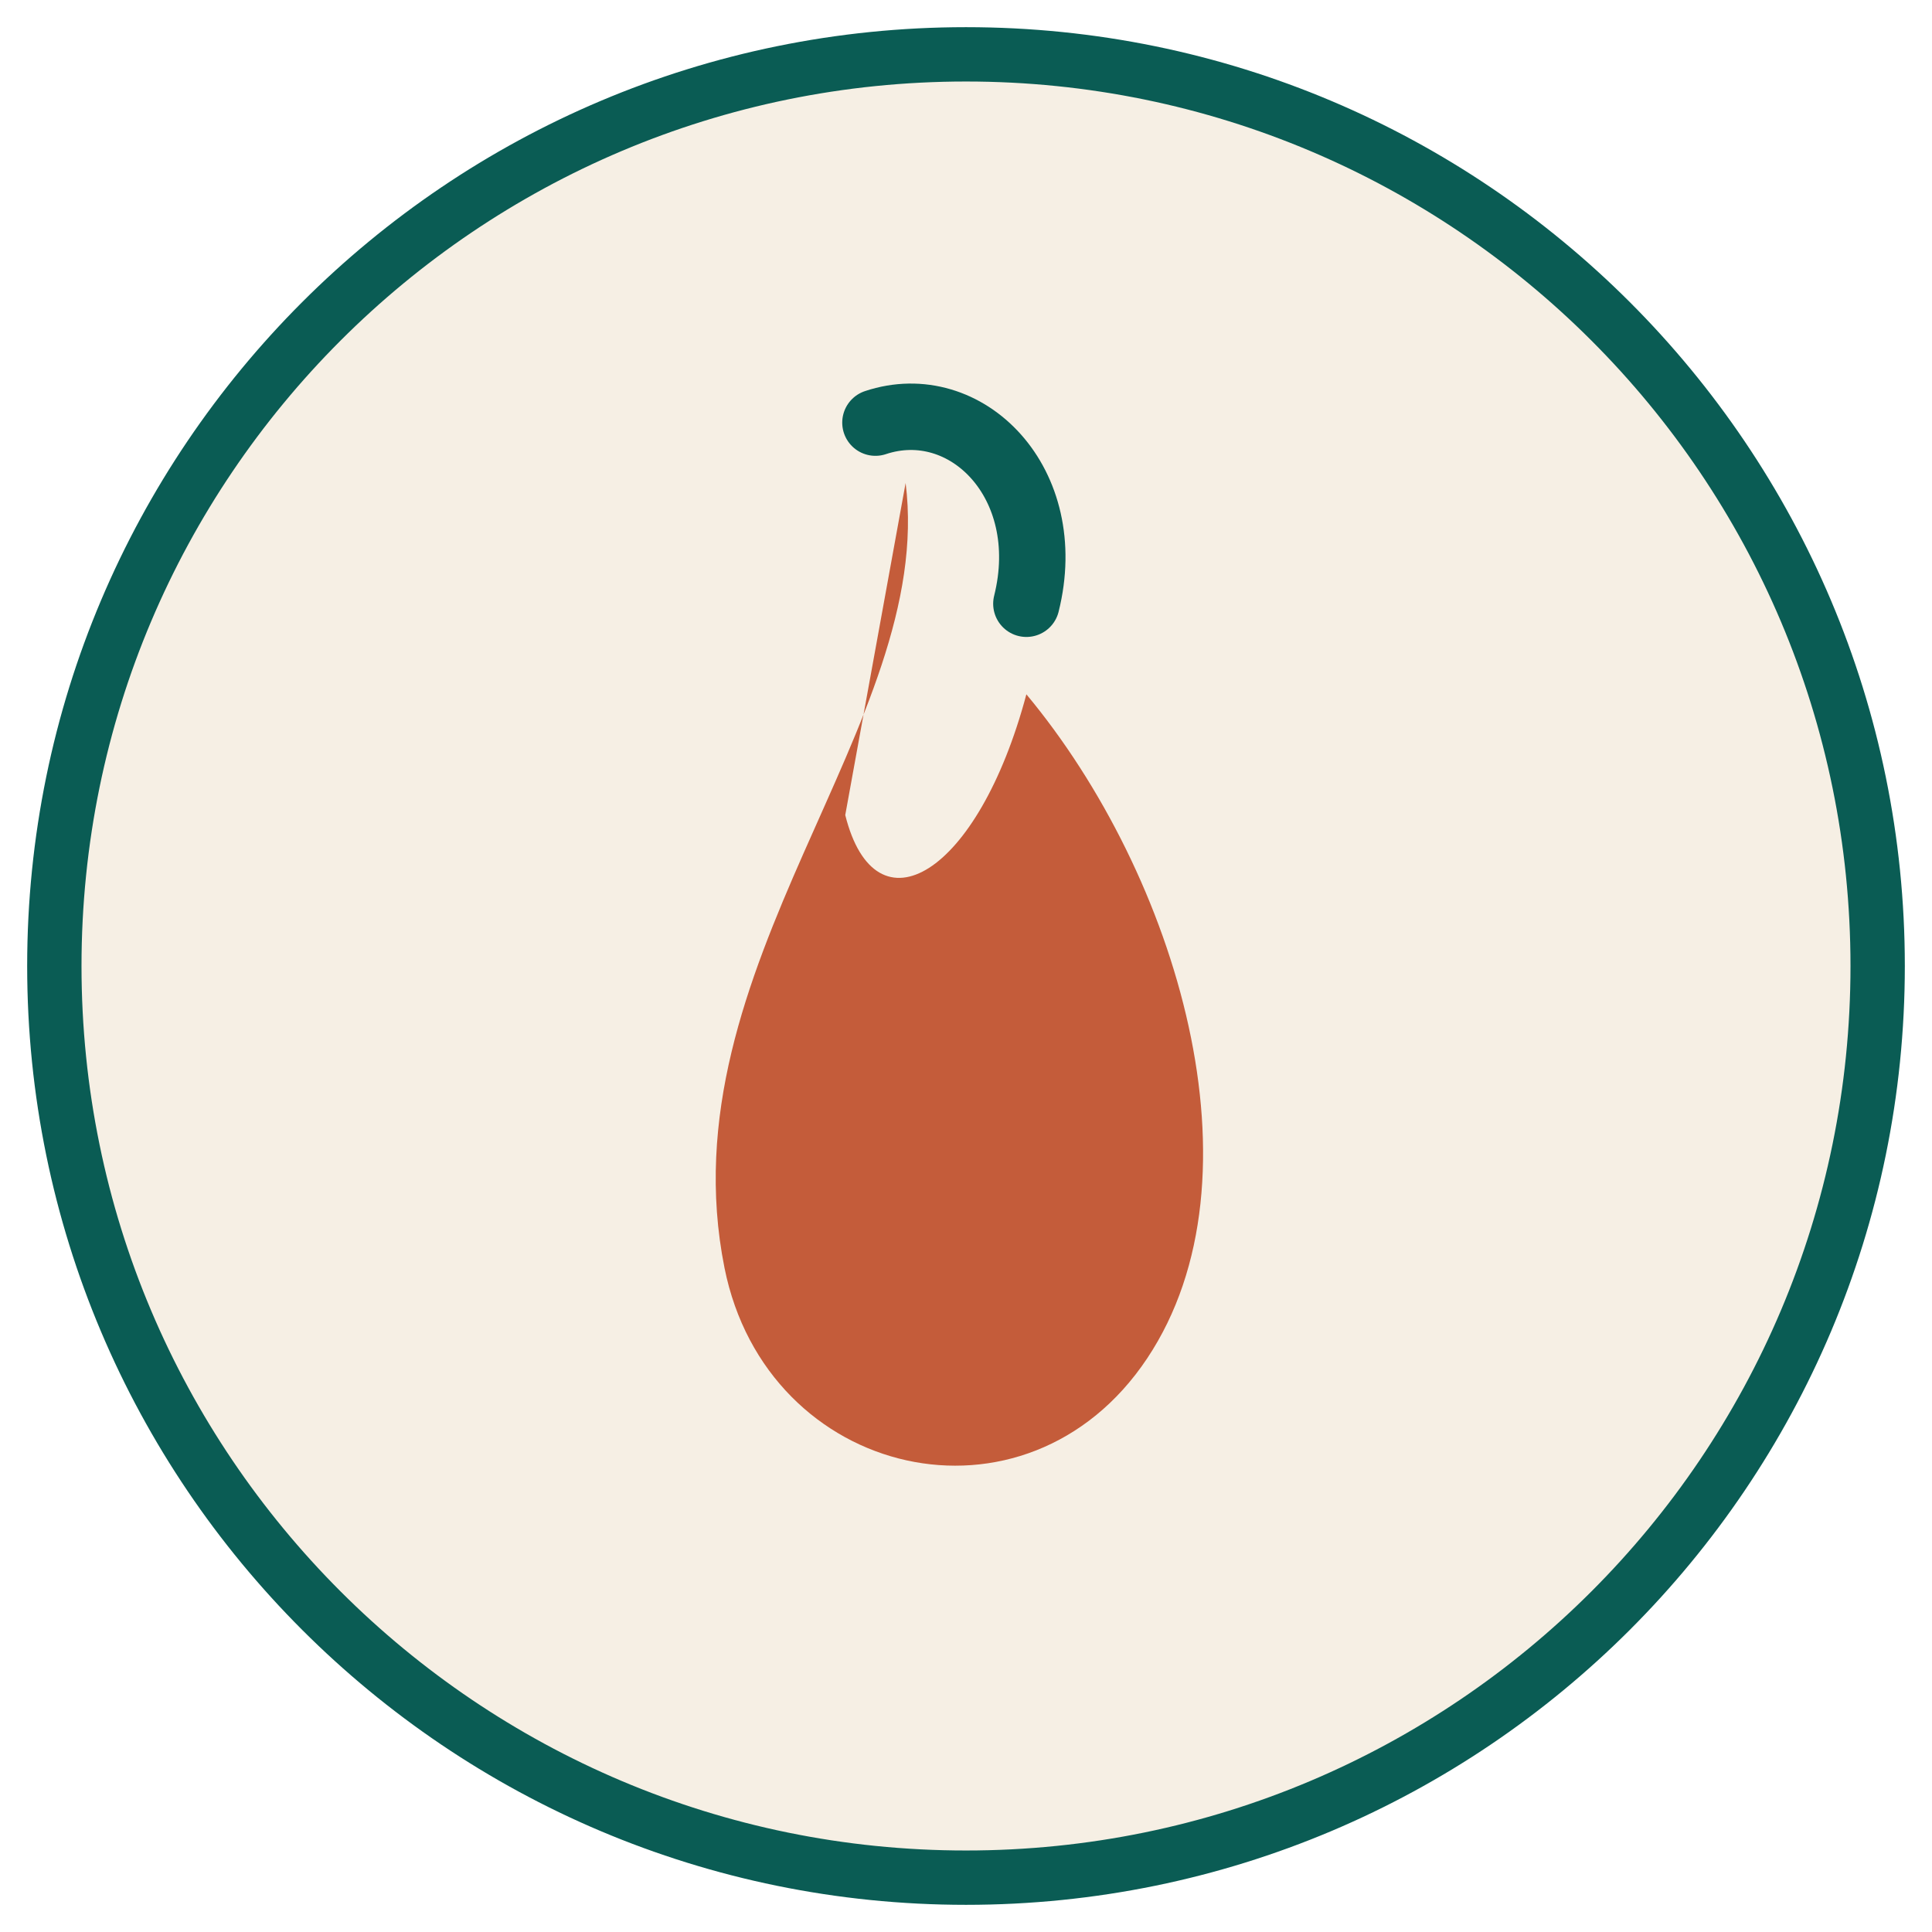
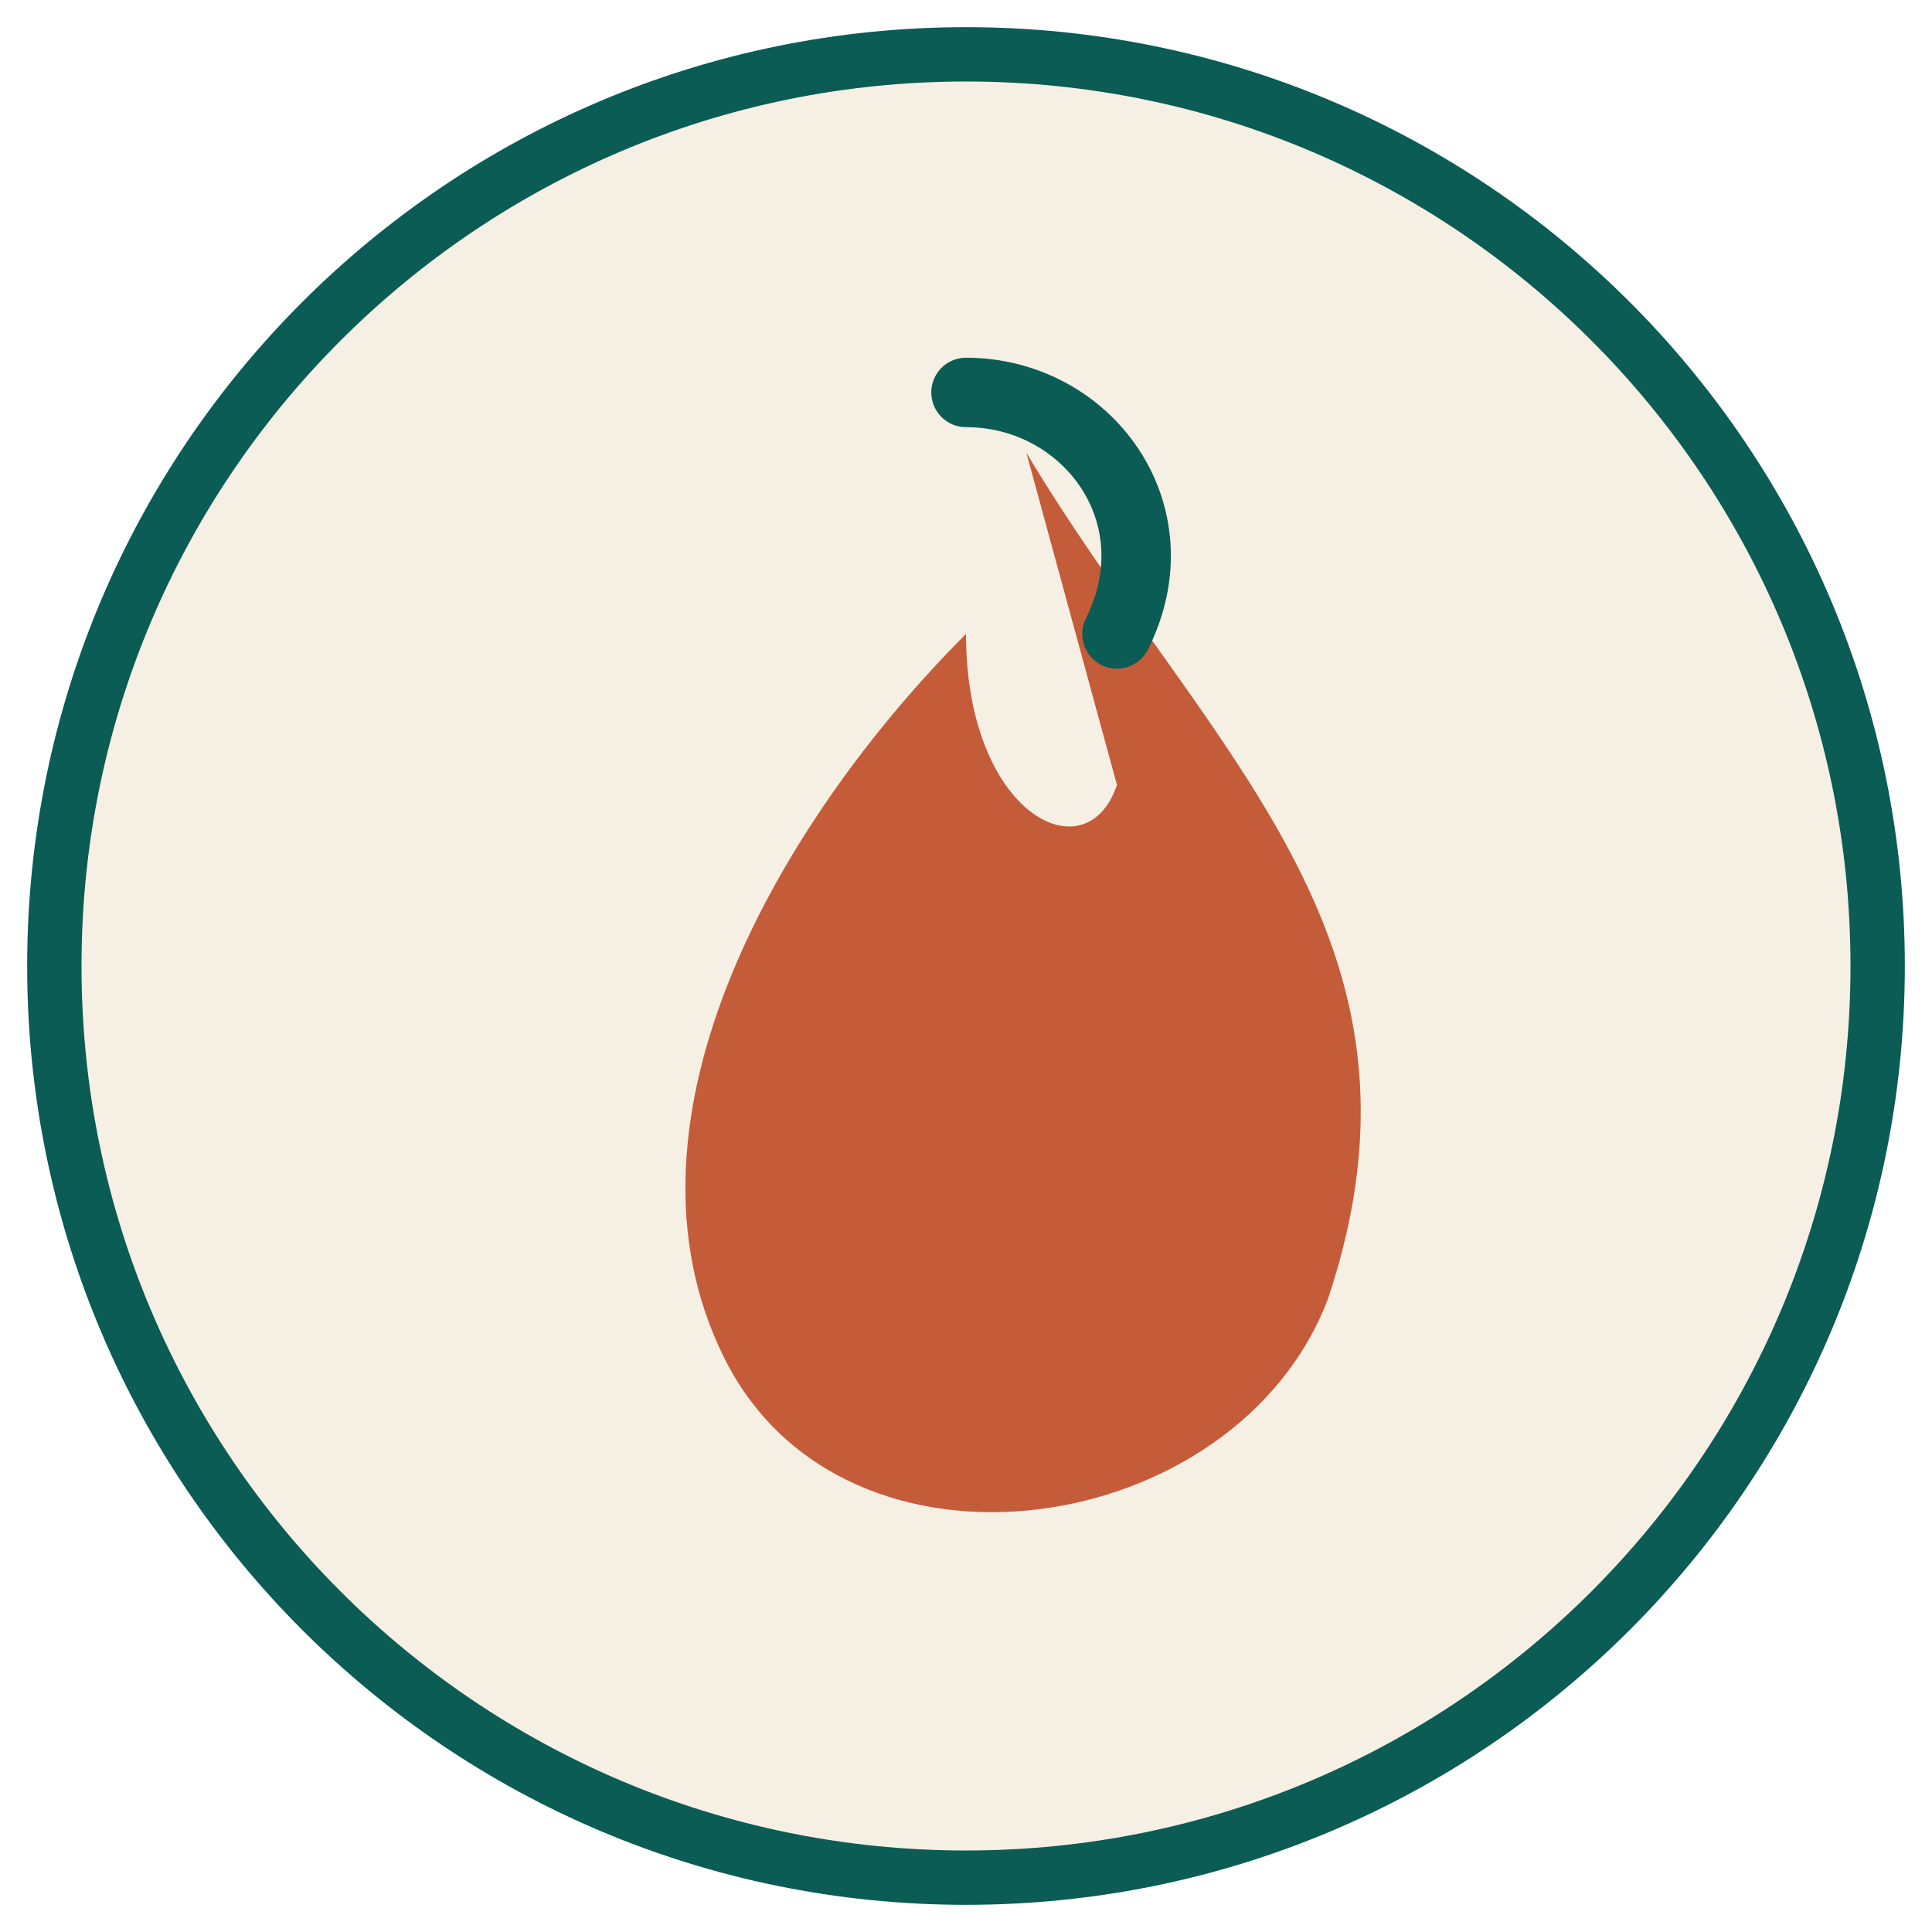
<svg xmlns="http://www.w3.org/2000/svg" viewBox="0 0 64 64" role="img" aria-label="Beat the Heat">
  <circle cx="32" cy="32" r="30.2" fill="#f6efe4" stroke="#0a5c54" stroke-width="1.8" />
-   <path d="M30 16c1 8-8 16-6 26 1.4 7 10 9 14 3 4-6 1-16-4-22-1.6 6-5 8-6 4z" fill="#c45c3a" />
-   <path d="M29 14c3-1 6 2 5 6" fill="none" stroke="#0a5c54" stroke-width="2.2" stroke-linecap="round" />
+   <path d="M34 15c6 10 14 16 10 28-3 8-16 10-20 2-4-8 2-18 8-24 0 6 4 8 5 5z" fill="#c45c3a" />
+   <path d="M32 13c4 0 7 4 5 8" fill="none" stroke="#0a5c54" stroke-width="2.3" stroke-linecap="round" />
</svg>
